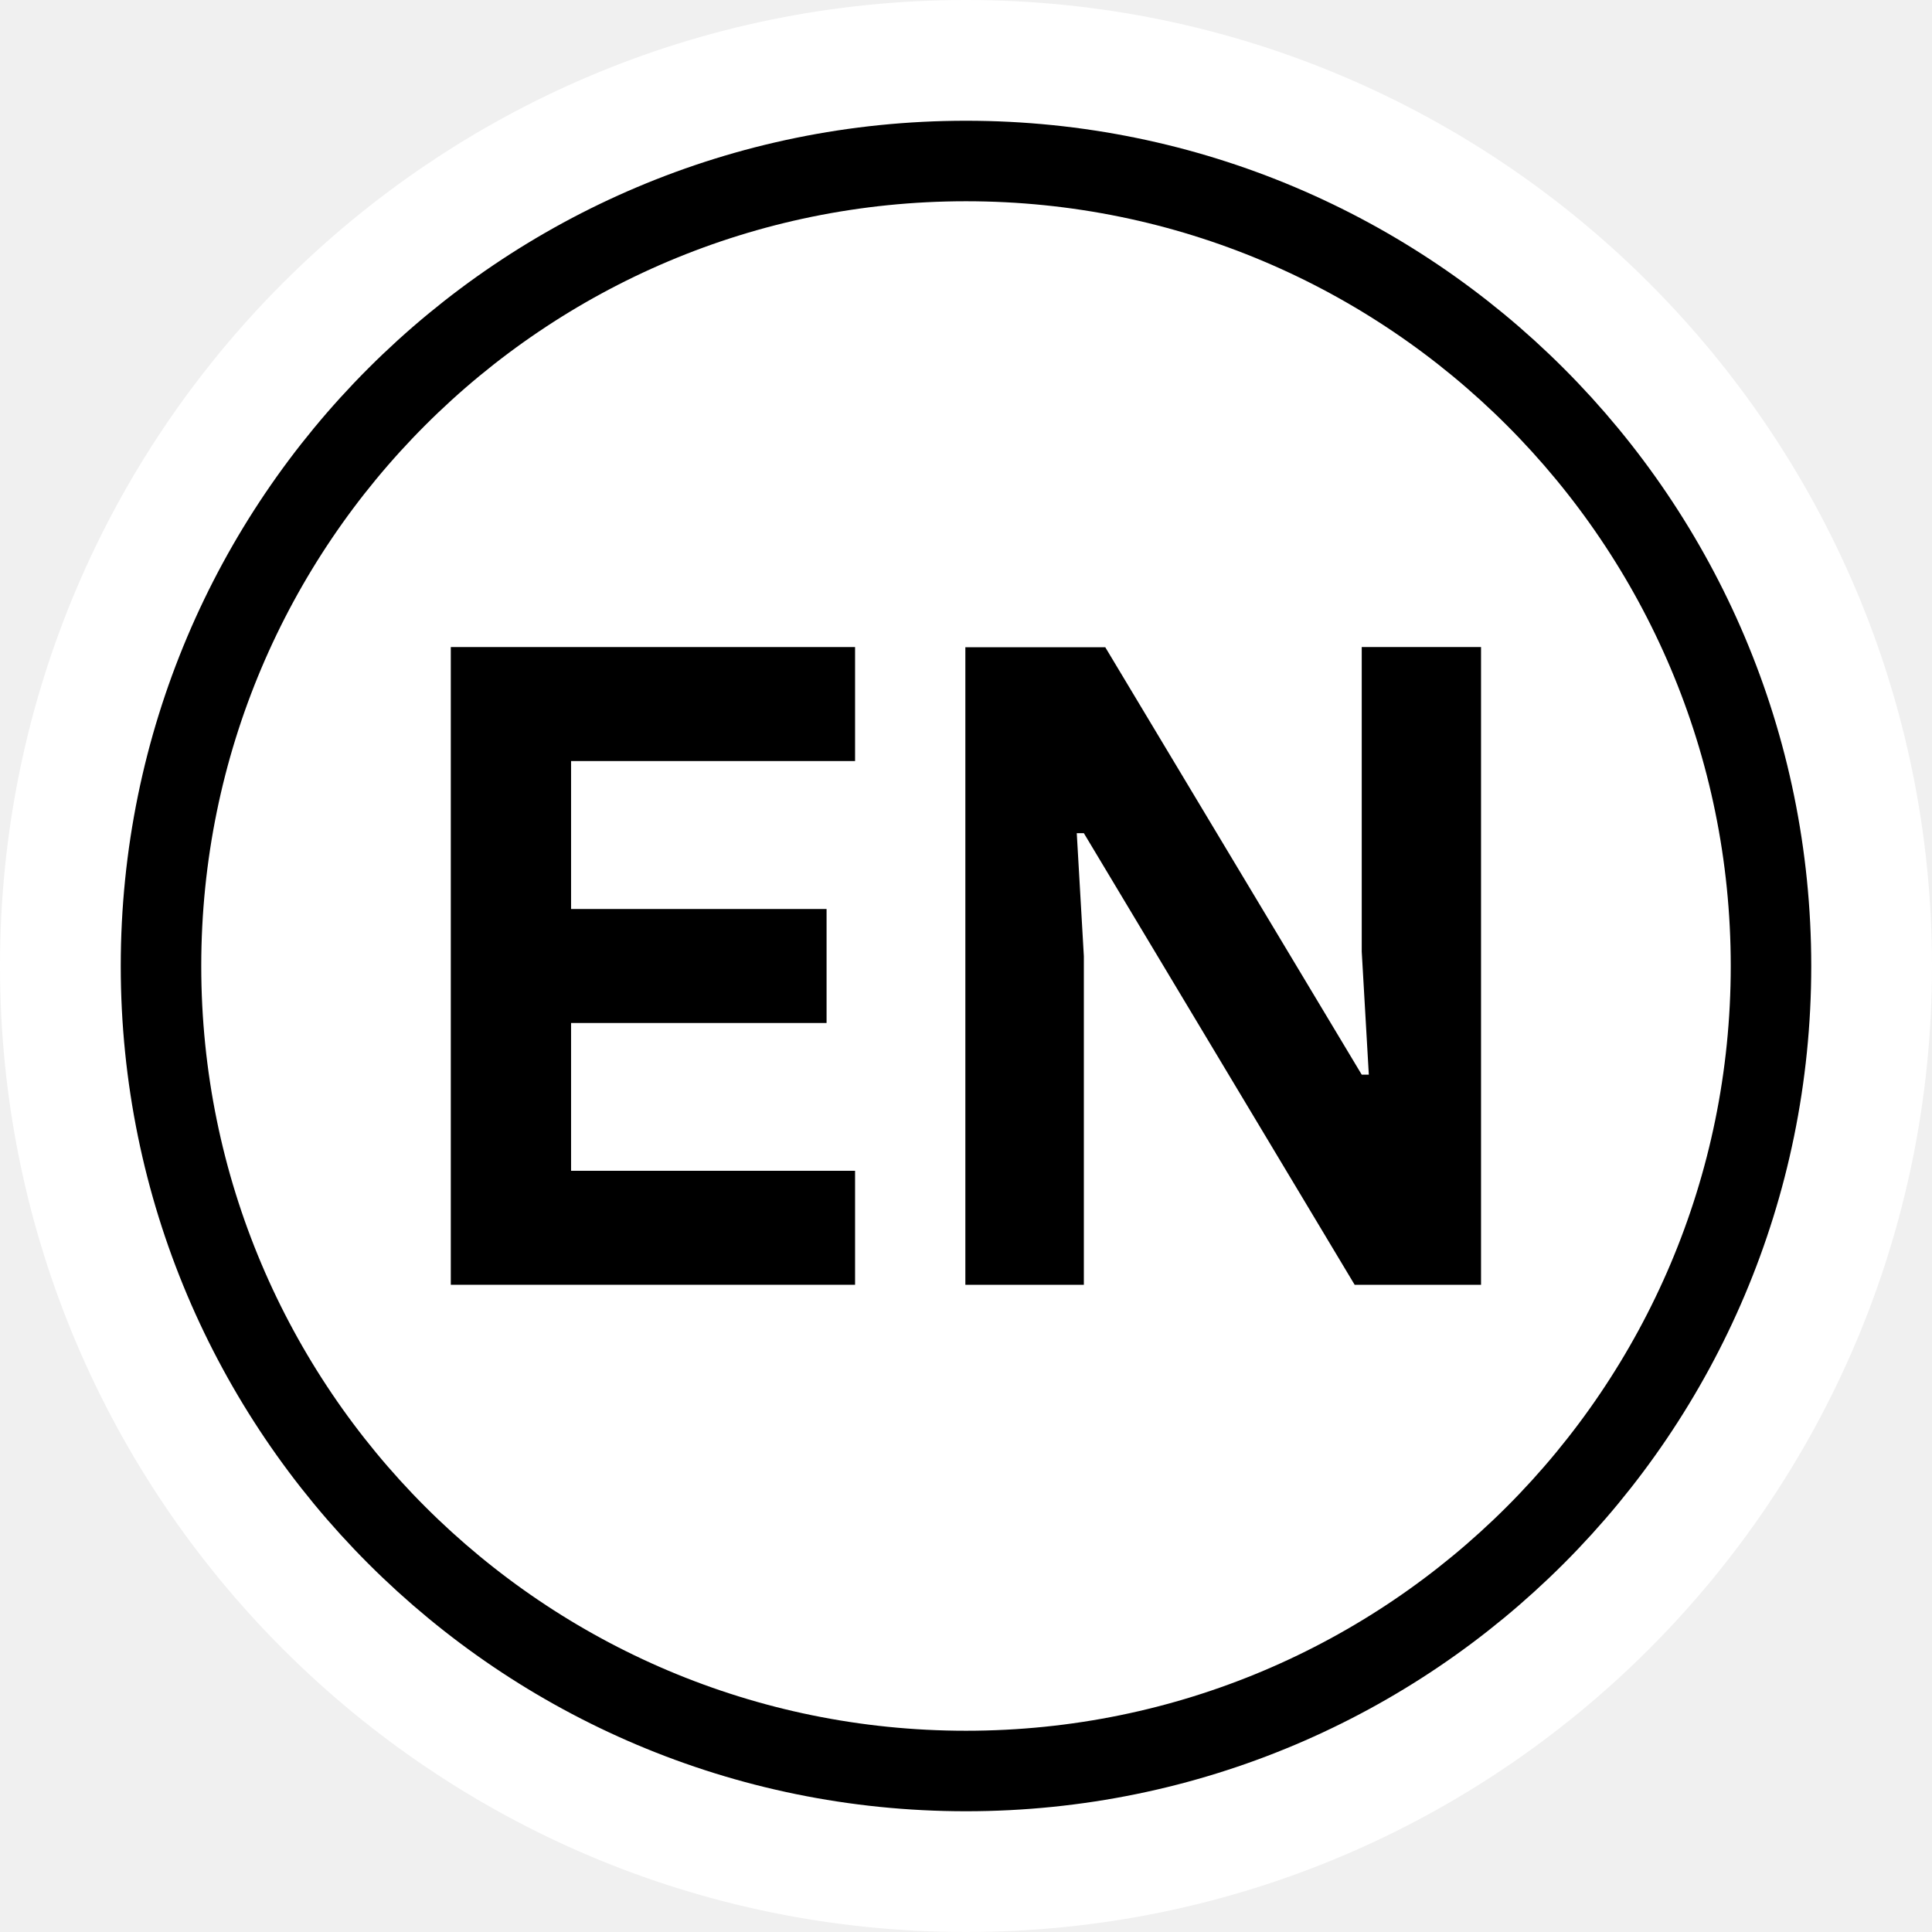
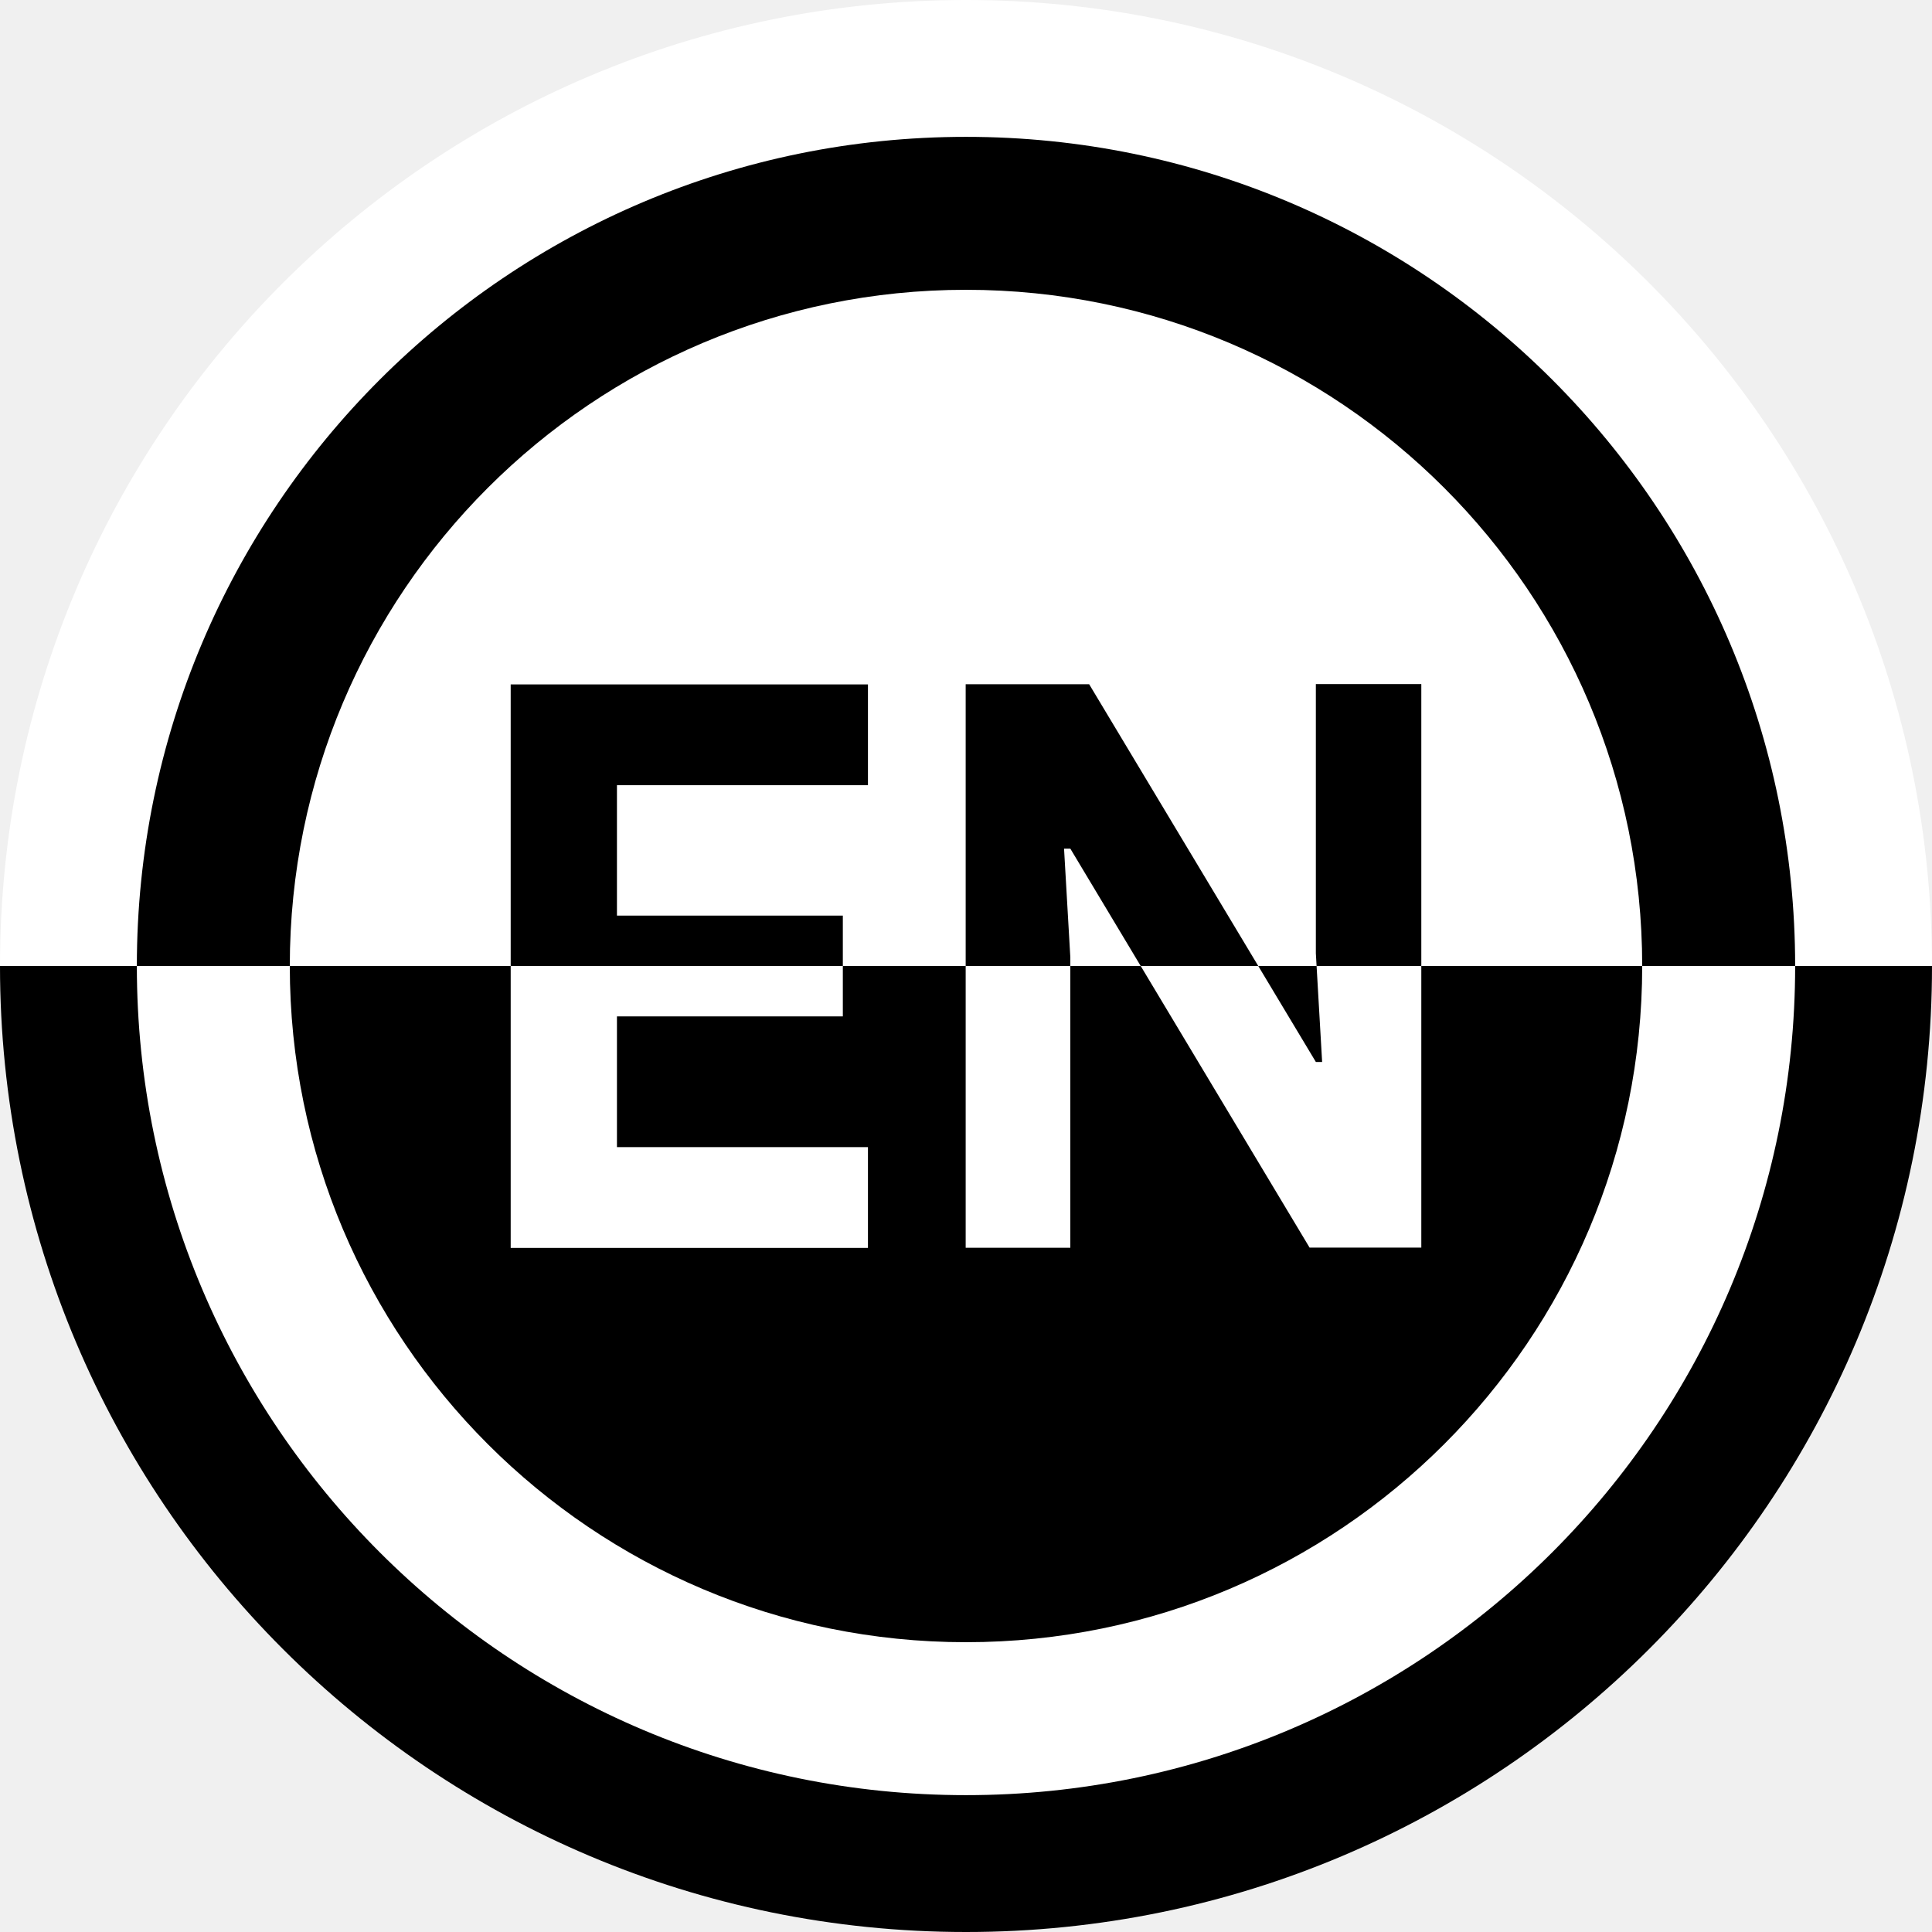
<svg xmlns="http://www.w3.org/2000/svg" id="Capa_2" data-name="Capa 2" viewBox="0 0 120 120">
  <defs>
    <style>
      .cls-1, .cls-2 {
        stroke-width: 0px;
      }

      .cls-2 {
        fill: #fff;
      }

      .cls-3 {
-         fill: none;
-         stroke: #000;
-         stroke-miterlimit: 10;
-         stroke-width: 5px;
+         mask: url(#mask);
      }
    </style>
+     <mask id="mask" x="18" y="18" width="84" height="59.5" maskUnits="userSpaceOnUse">
+       <path class="cls-2" d="m102,60c0-23.2-18.8-42-42-42S18,36.8,18,60h84Z" />
+     </mask>
  </defs>
-   <g id="icon_english_dark">
-     <circle class="cls-2" cx="60" cy="60" r="60" />
-     <circle class="cls-3" cx="60" cy="60" r="50" />
+   <g id="icon_spanish_dark">
+     <path class="cls-2" d="m120,60C120,26.86,93.14,0,60,0S0,26.86,0,60h120Z" />
+     <path class="cls-1" d="m0,60c0,33.14,26.86,60,60,60s60-26.86,60-60H0Z" />
+     <path class="cls-2" d="m8.5,60c0,28.44,23.06,51.5,51.5,51.5s51.5-23.06,51.5-51.5H8.5Z" />
+     <path class="cls-1" d="m111.5,60c0-28.44-23.06-51.5-51.5-51.5S8.5,31.56,8.5,60h103Z" />
+     <path class="cls-2" d="m102,60c0-23.2-18.8-42-42-42S18,36.8,18,60h84Z" />
+     <path class="cls-1" d="m18,60c0,23.2,18.8,42,42,42s42-18.8,42-42H18Z" />
    <g>
-       <path class="cls-1" d="m35.47,47.28v9.18h15.87v7.08h-15.87v9.18h17.64v7.08h-25.11v-39.61h25.11v7.08h-17.64Z" />
-       <path class="cls-1" d="m59.97,40.2h8.68l15.93,26.55h.44l-.44-7.64v-18.92h7.41v39.61h-7.85l-16.82-28.05h-.44l.44,7.64v20.41h-7.36v-39.61Z" />
+       <path class="cls-2" d="m38.32,48.76v8.11h14.03v6.26h-14.03v8.12h15.59v6.26h-22.19v-35h22.19v6.26h-15.59Z" />
+       <path class="cls-2" d="m59.98,42.5h7.67l14.08,23.46h.39l-.39-6.75v-16.72h6.55v35h-6.94l-14.86-24.78h-.39l.39,6.75v18.04h-6.5v-35Z" />
+     </g>
+     <g class="cls-3">
+       <g>
+         <path class="cls-1" d="m38.32,48.76v8.11h14.03v6.26h-14.03v8.12h15.59v6.26h-22.19v-35h22.19v6.26h-15.59Z" />
+         <path class="cls-1" d="m59.98,42.5h7.67l14.08,23.46h.39l-.39-6.75v-16.72h6.55v35h-6.94l-14.86-24.78h-.39l.39,6.75v18.04h-6.5v-35Z" />
+       </g>
    </g>
  </g>
</svg>
